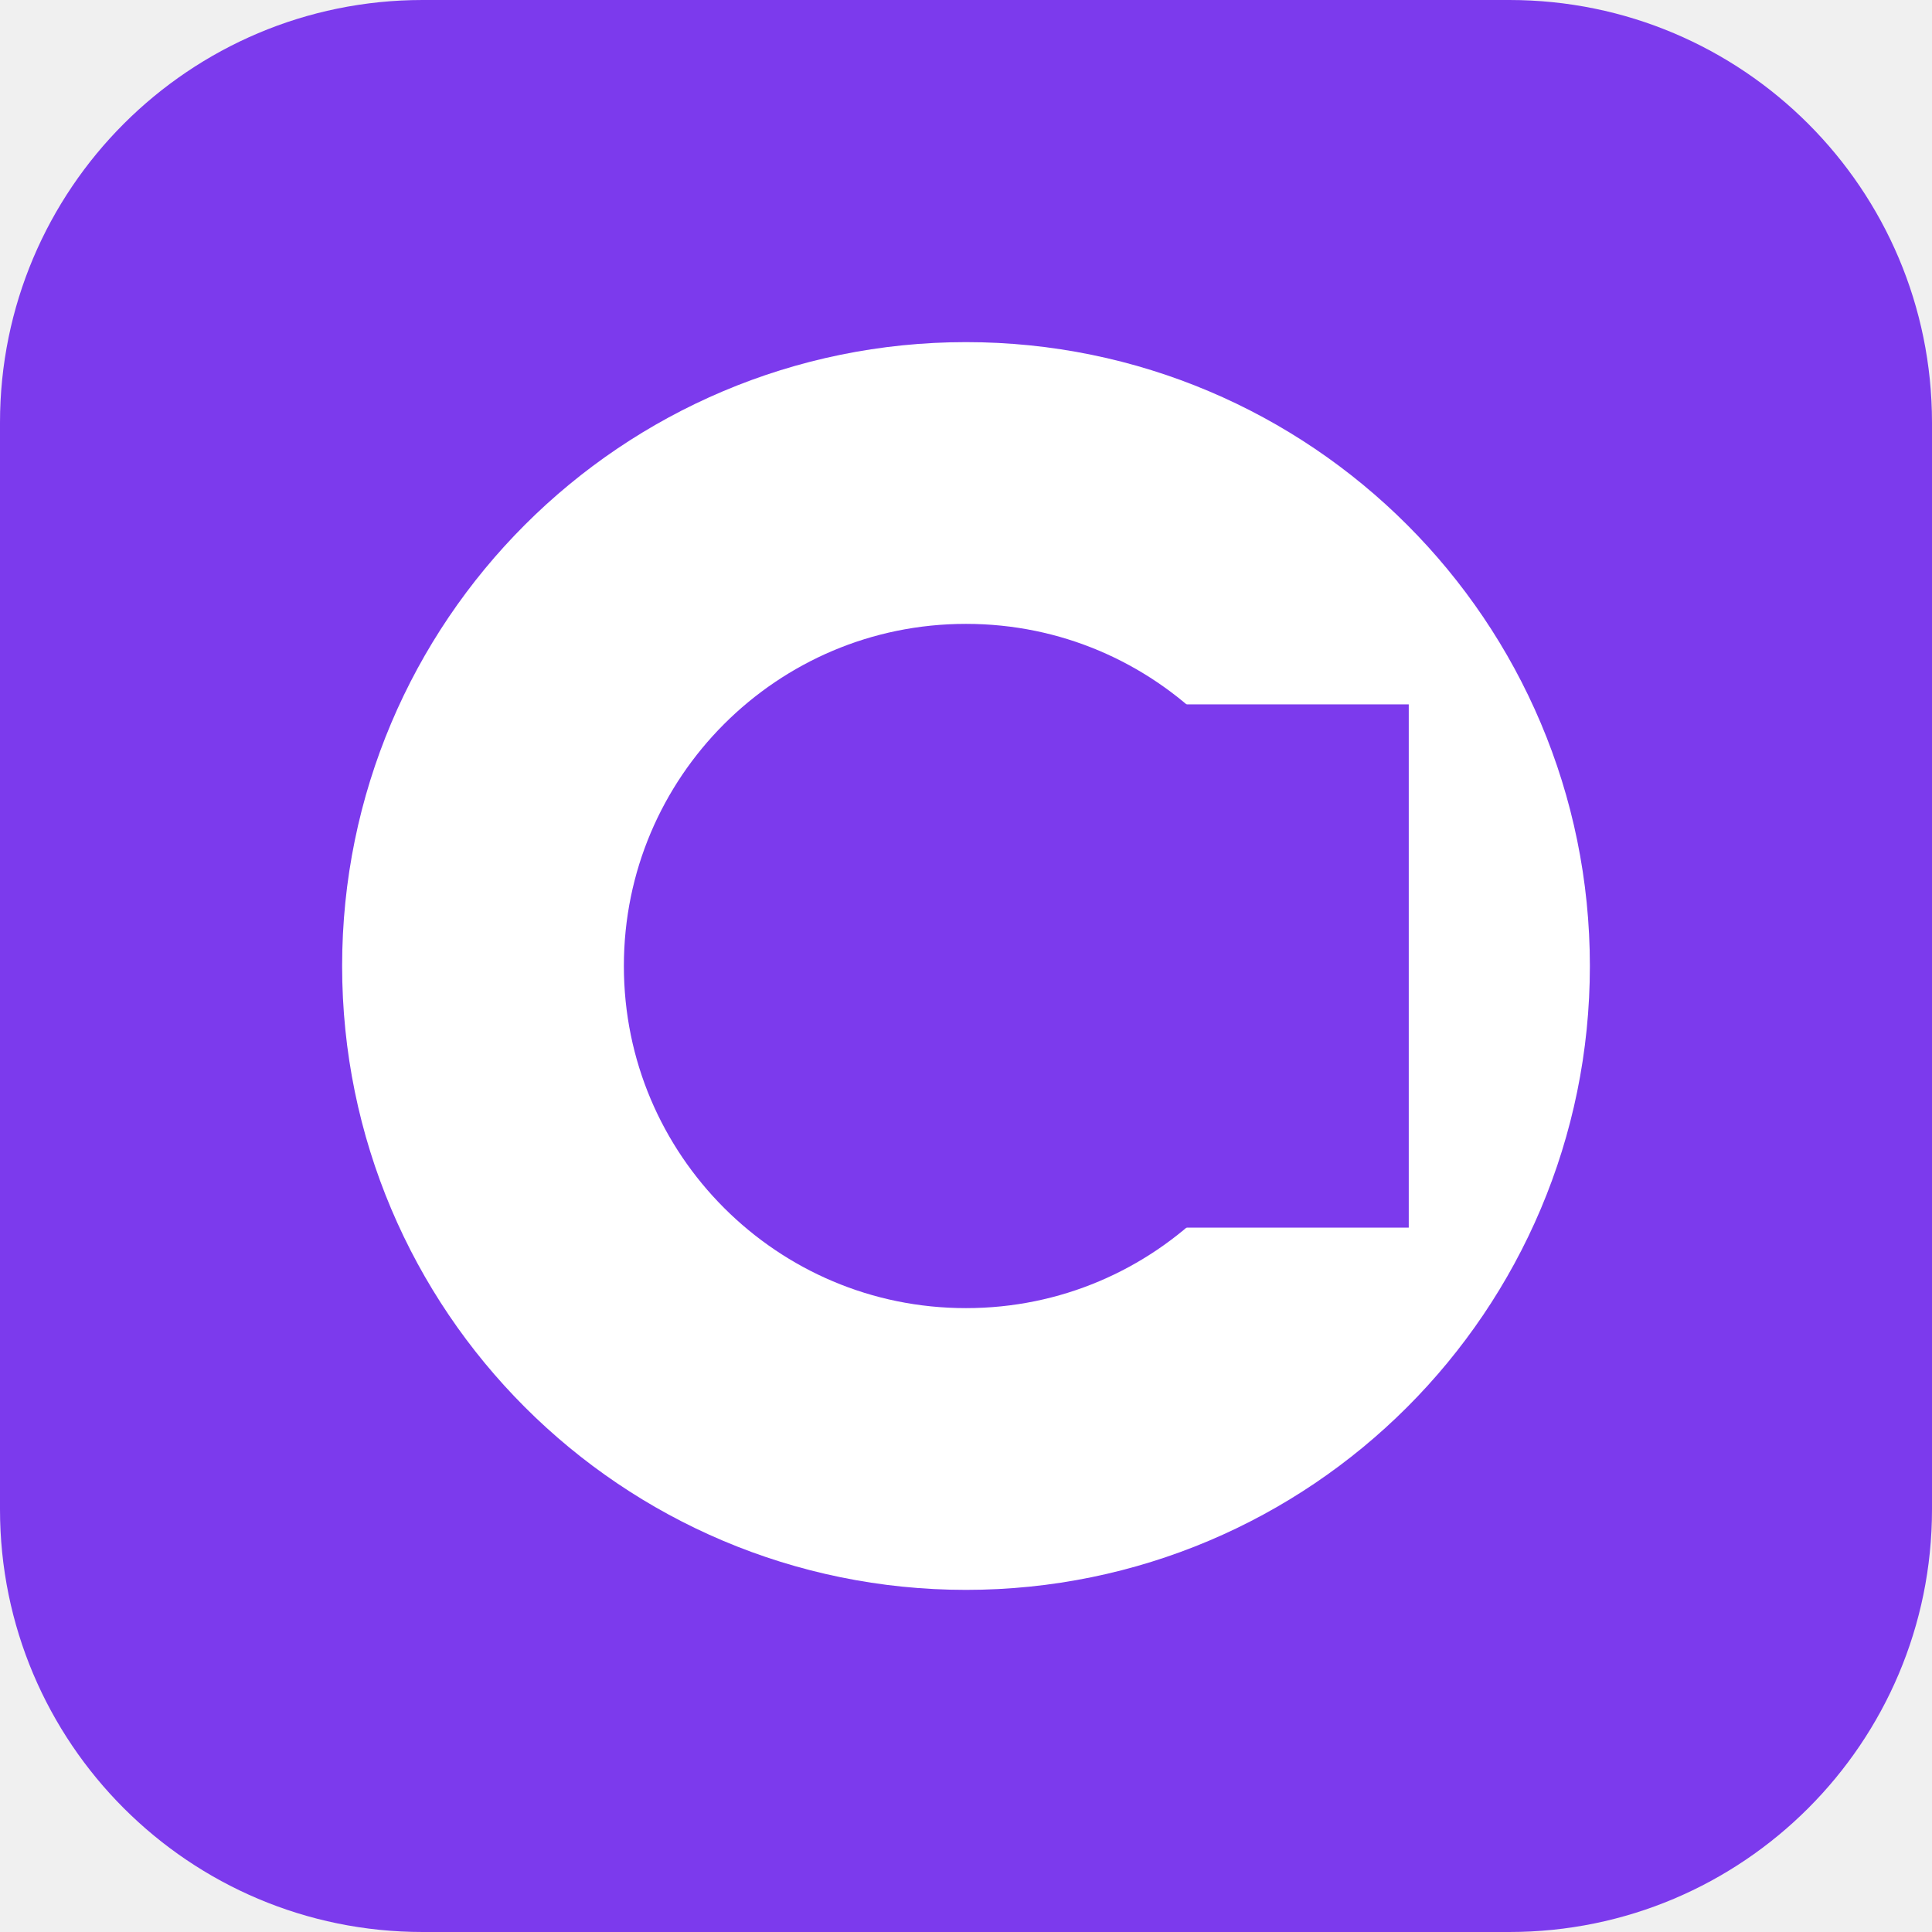
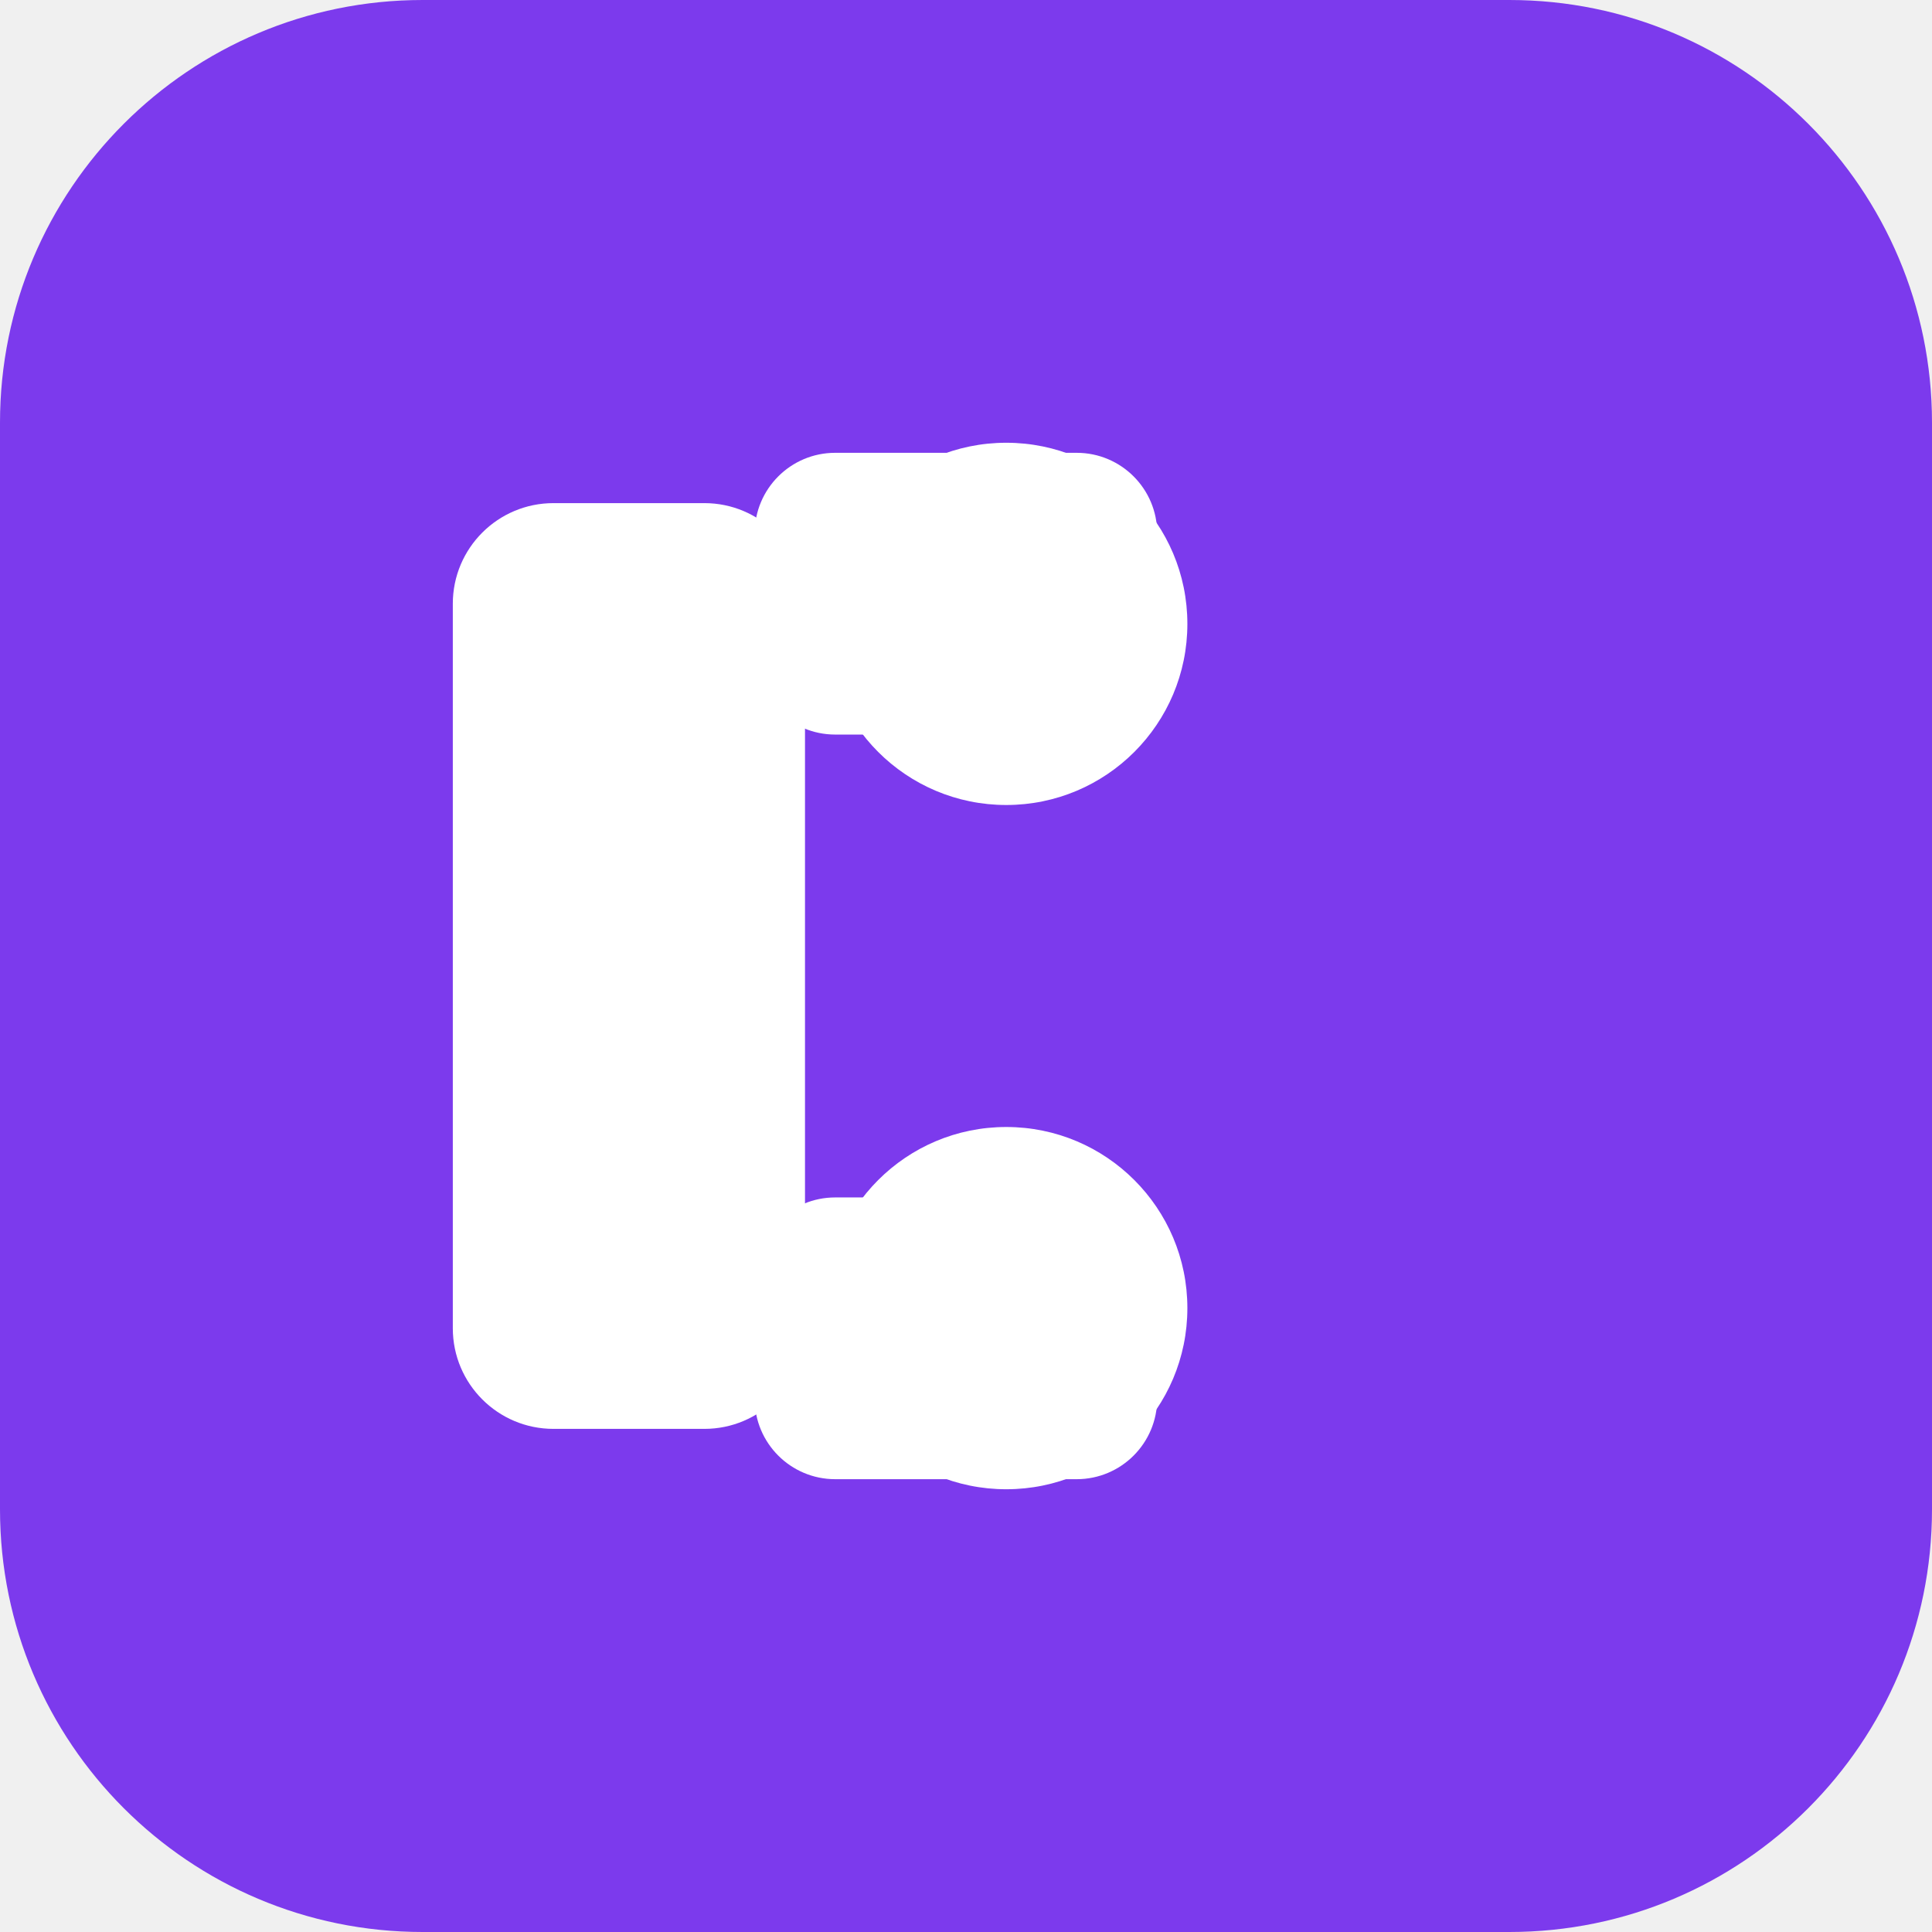
<svg xmlns="http://www.w3.org/2000/svg" viewBox="0 0 192 192" width="192" height="192">
  <rect width="192" height="192" rx="42" fill="#7c3aed" />
-   <g fill="none">
-     <circle cx="96" cy="96" r="48" stroke="white" stroke-width="28" />
-     <rect x="110" y="70" width="30" height="52" fill="#7c3aed" />
+   <g fill="white">
+     <rect x="45" y="50" width="35" height="92" rx="10" />
+     <circle cx="100" cy="62" r="18" />
+     <circle cx="100" cy="130" r="18" />
+     <rect x="75" y="45" width="40" height="28" rx="8" />
+     <rect x="75" y="119" width="40" height="28" rx="8" />
  </g>
</svg>
